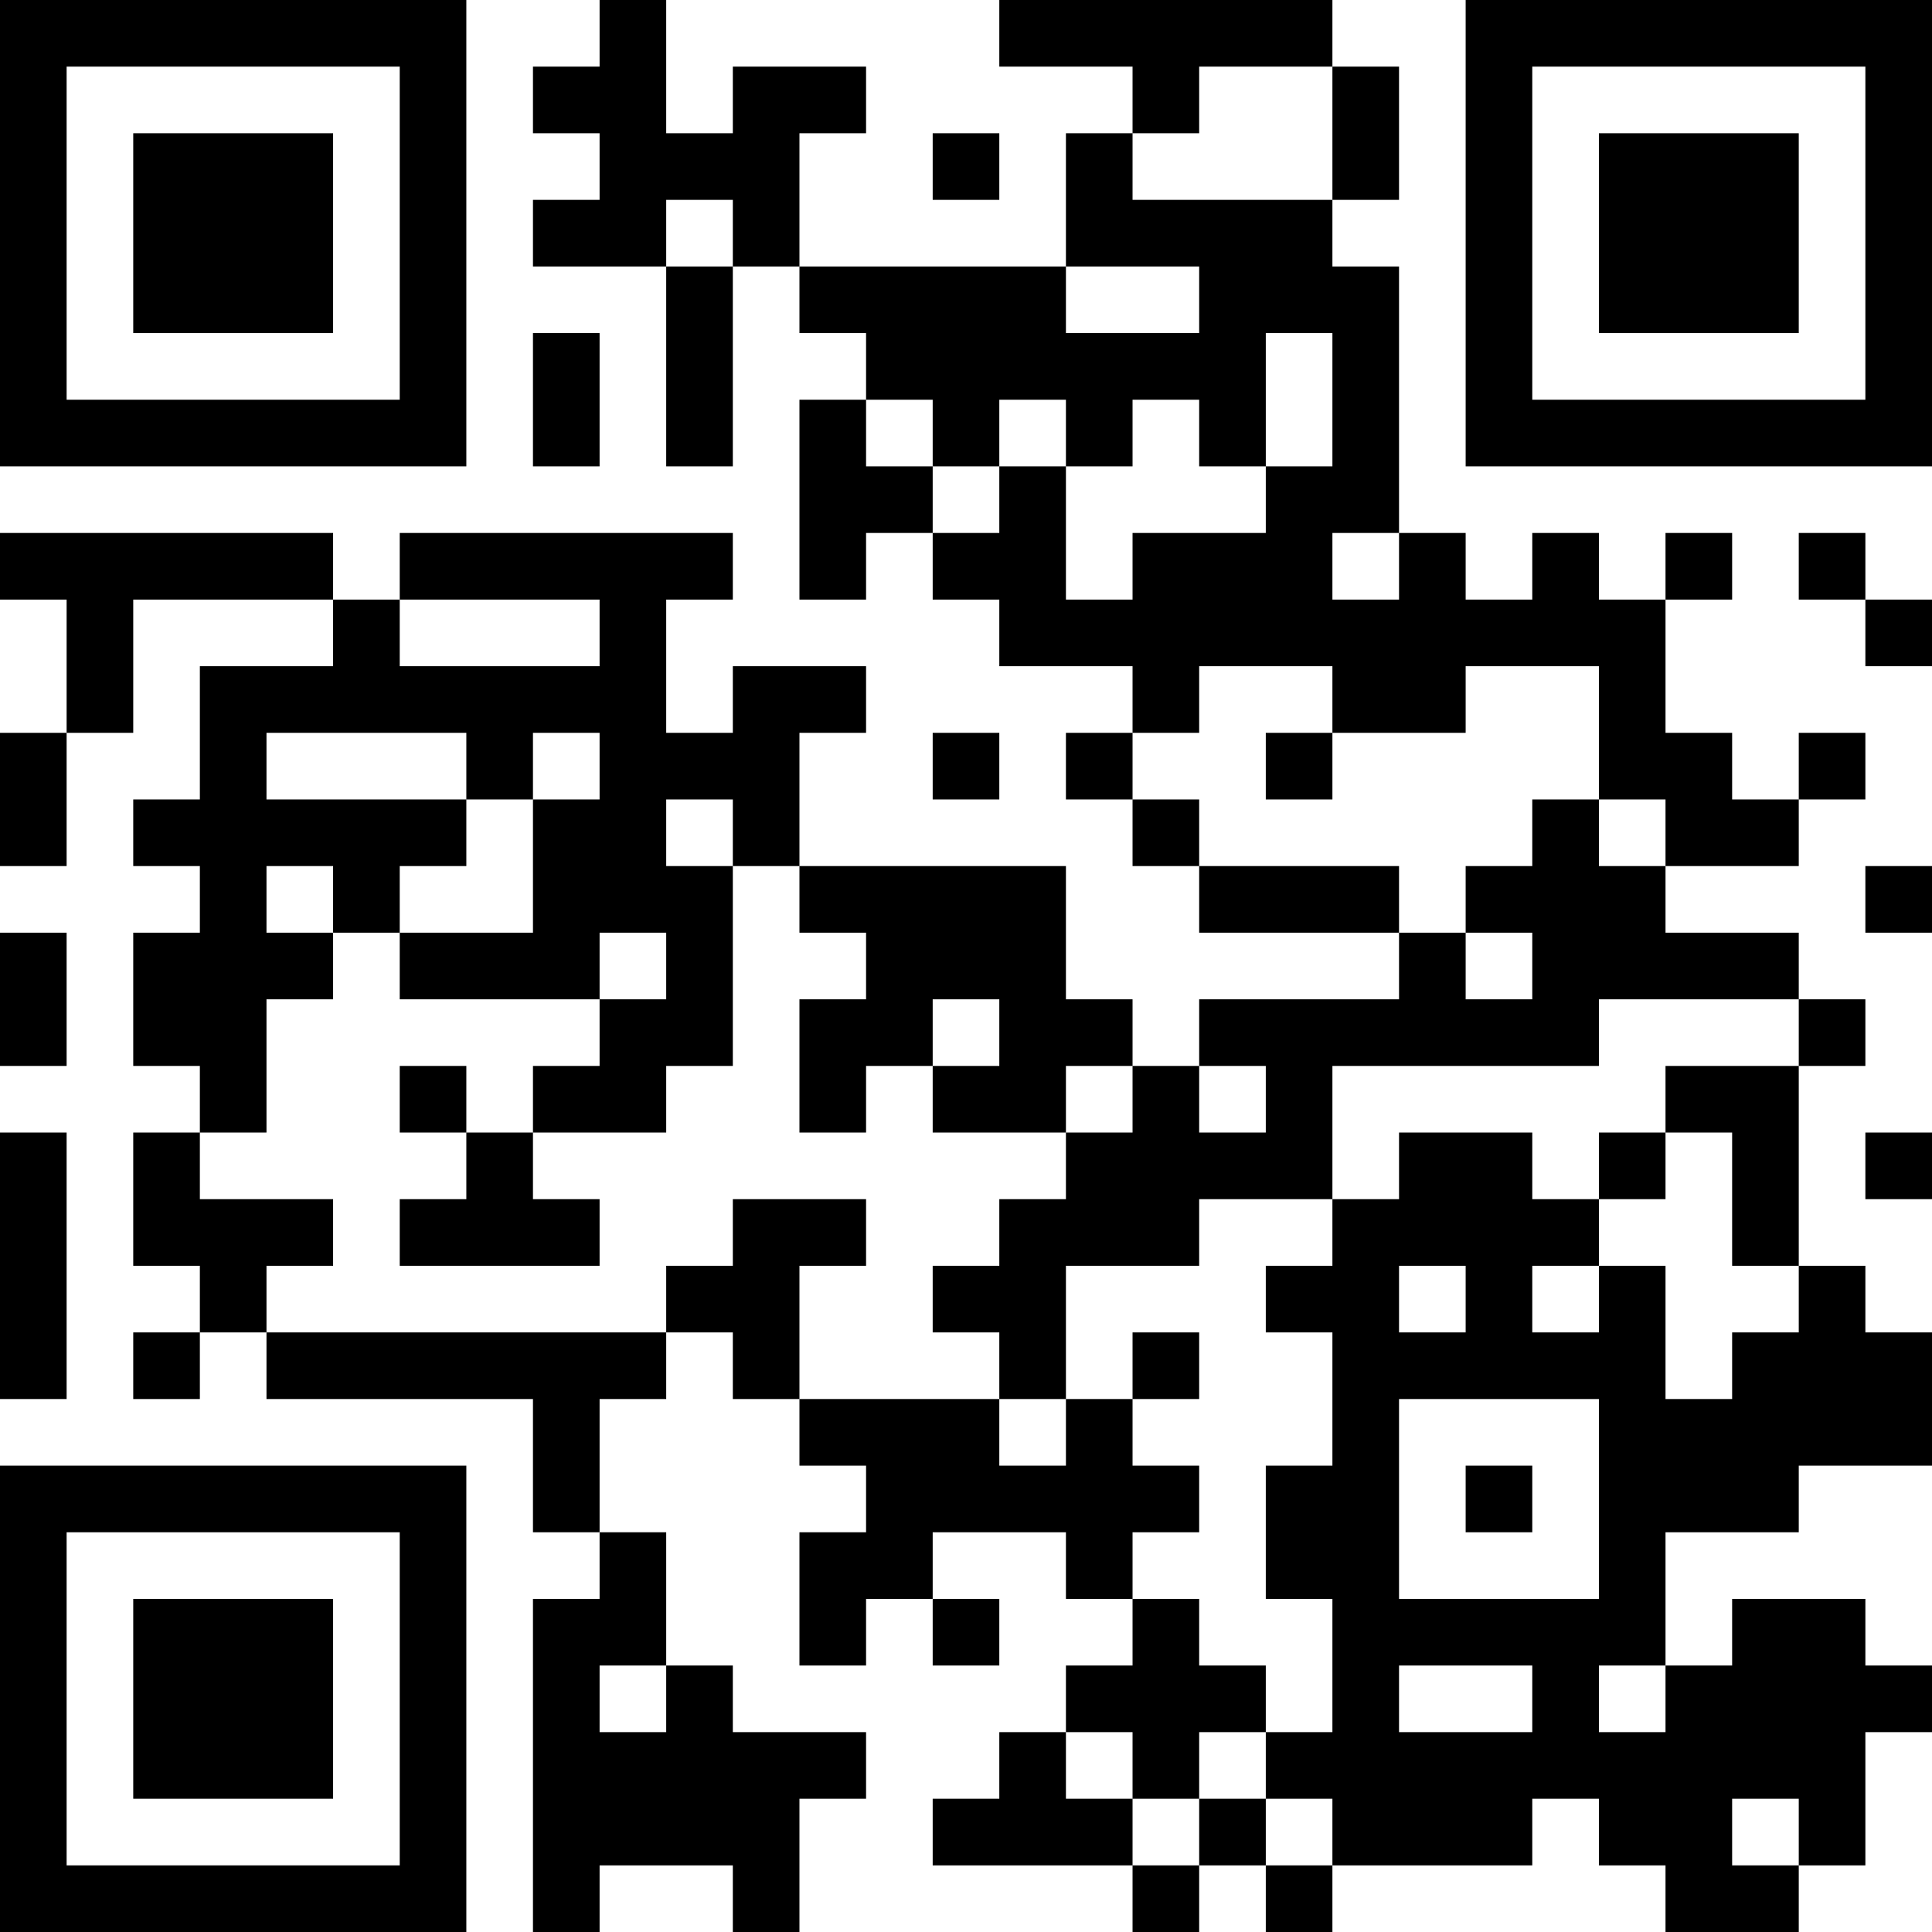
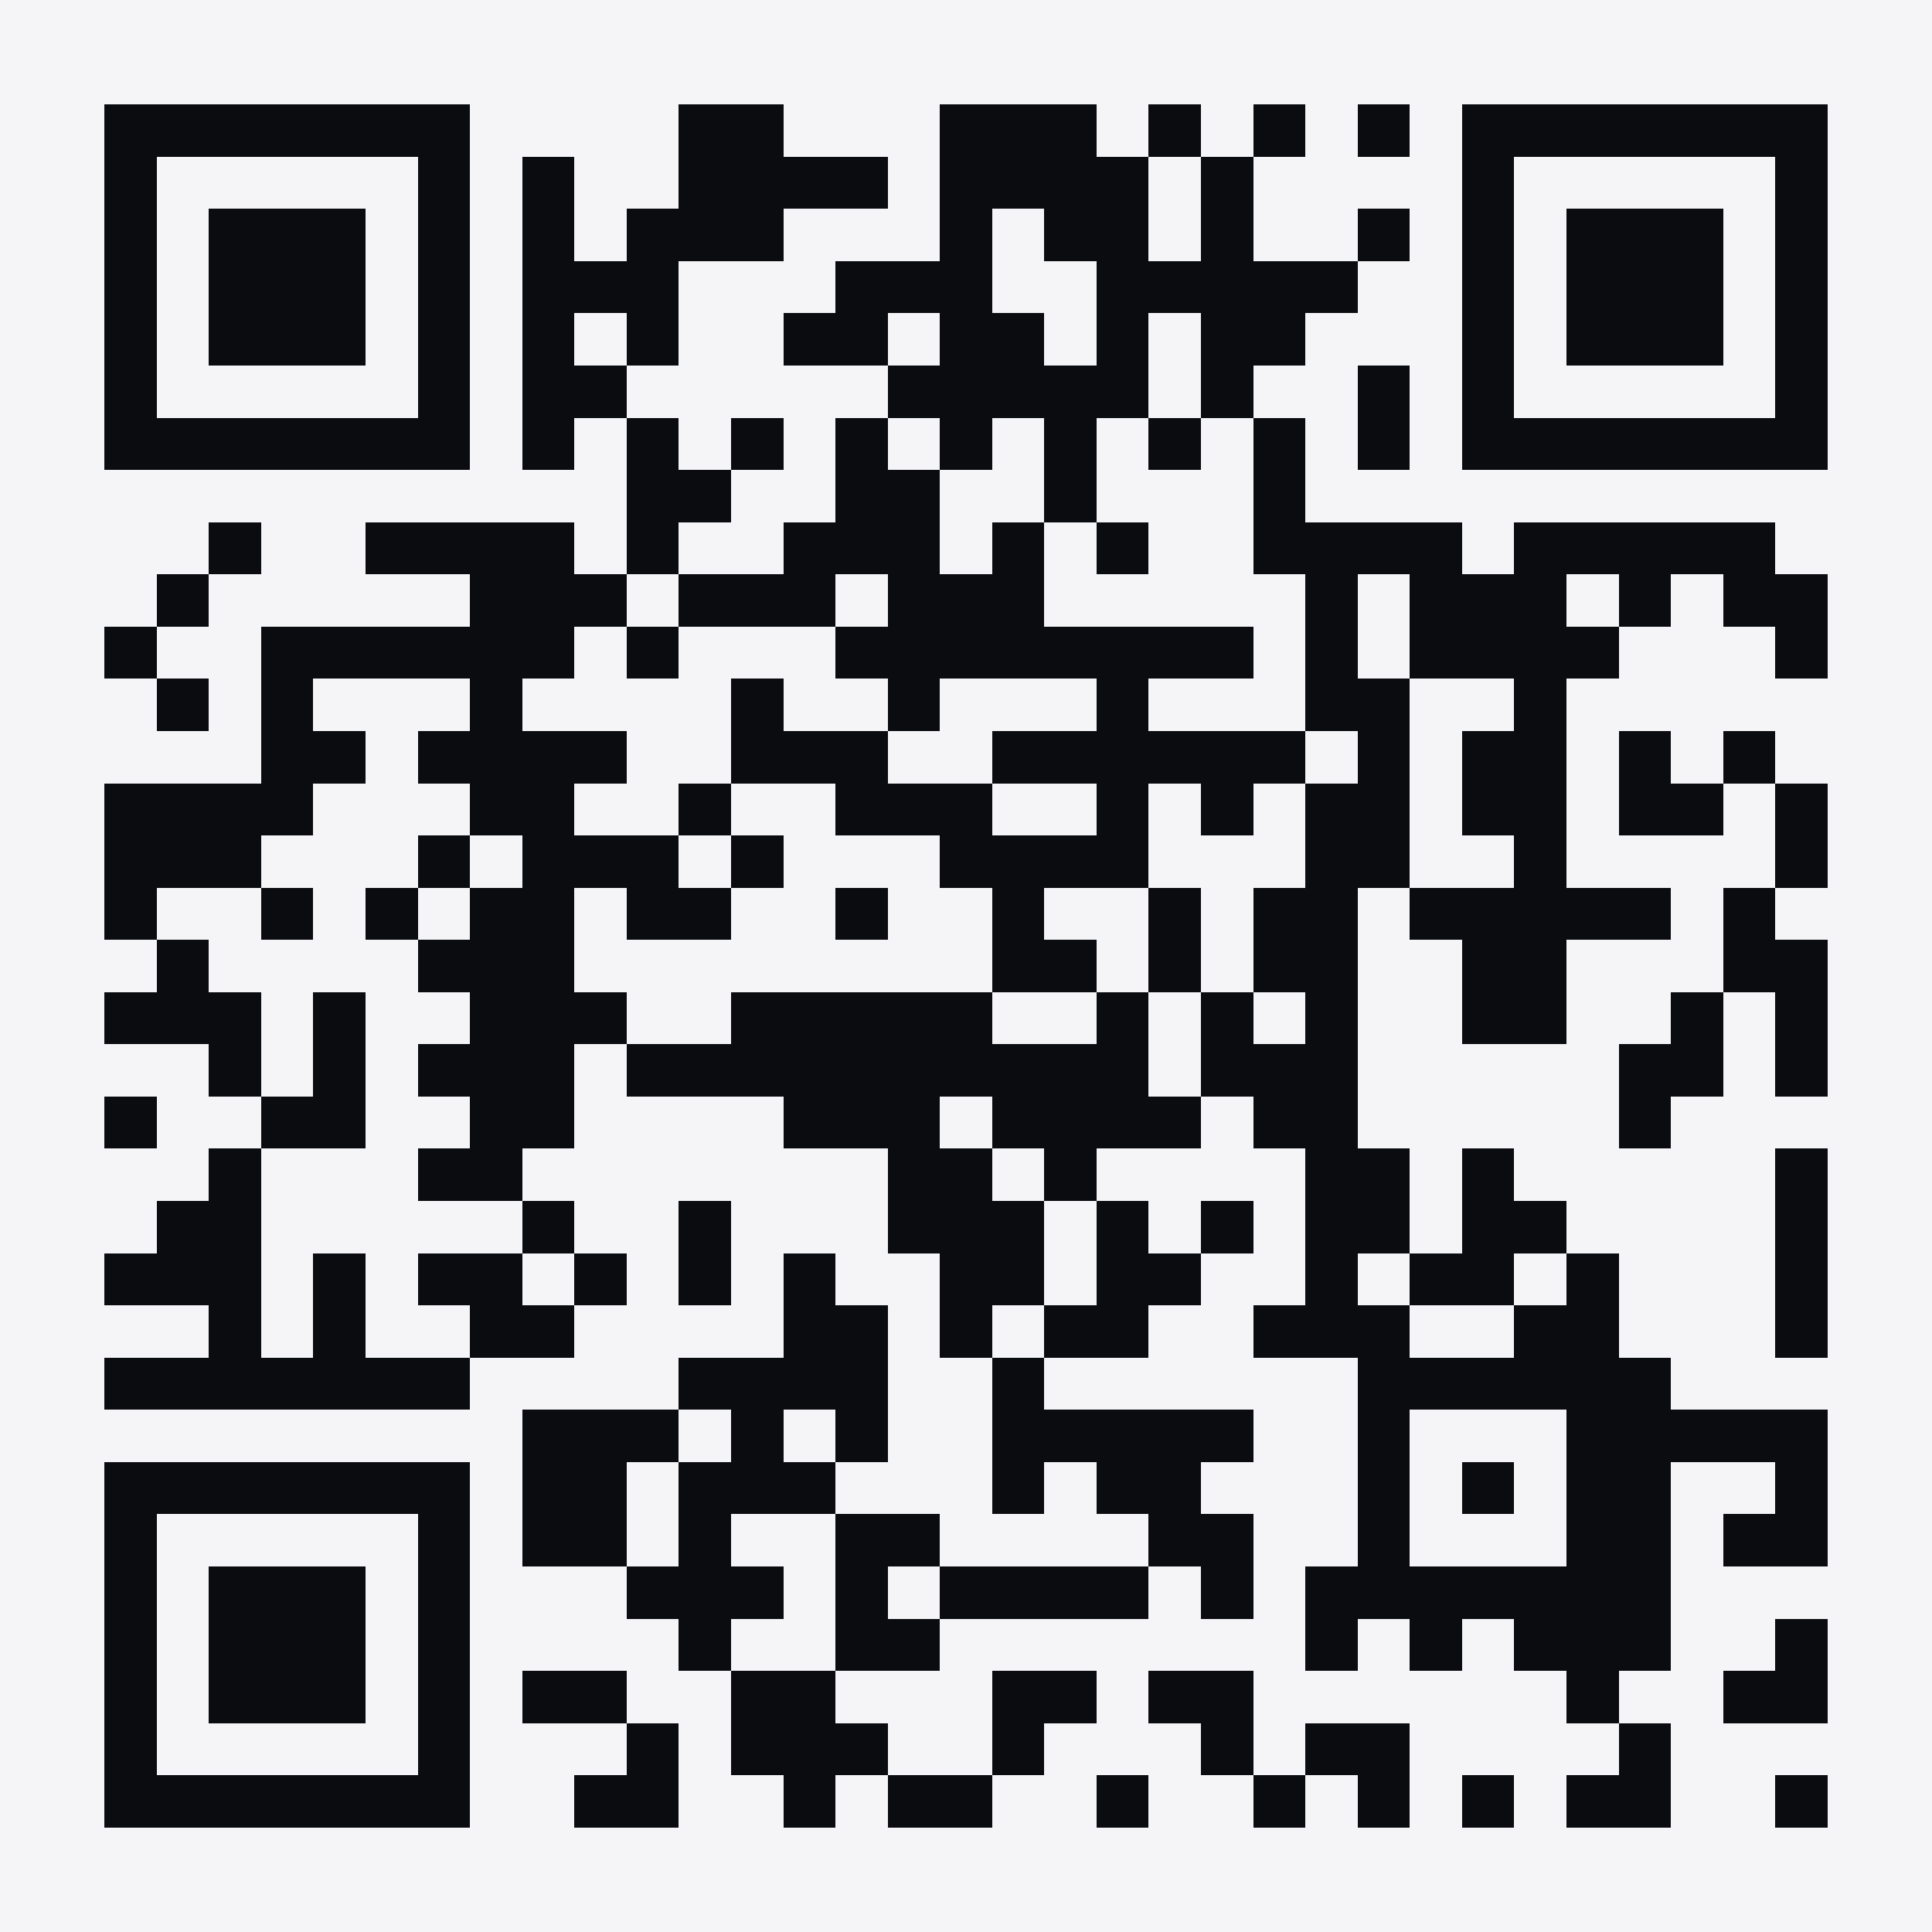
- <svg xmlns="http://www.w3.org/2000/svg" version="1.1" width="1015" height="1015">
-   <rect style="fill:rgb(255, 255, 255);fill-opacity:1" x="0" y="0" width="1015" height="1015" />
-   <g id="elements">
-     <path style="fill:rgb(0, 0, 0)" d="M 0,0 l 35,0 0,35 -35,0 z M 35,0 l 35,0 0,35 -35,0 z M 70,0 l 35,0 0,35 -35,0 z M 105,0 l 35,0 0,35 -35,0 z M 140,0 l 35,0 0,35 -35,0 z M 175,0 l 35,0 0,35 -35,0 z M 210,0 l 35,0 0,35 -35,0 z M 315,0 l 35,0 0,35 -35,0 z M 525,0 l 35,0 0,35 -35,0 z M 560,0 l 35,0 0,35 -35,0 z M 595,0 l 35,0 0,35 -35,0 z M 630,0 l 35,0 0,35 -35,0 z M 665,0 l 35,0 0,35 -35,0 z M 770,0 l 35,0 0,35 -35,0 z M 805,0 l 35,0 0,35 -35,0 z M 840,0 l 35,0 0,35 -35,0 z M 875,0 l 35,0 0,35 -35,0 z M 910,0 l 35,0 0,35 -35,0 z M 945,0 l 35,0 0,35 -35,0 z M 980,0 l 35,0 0,35 -35,0 z M 0,35 l 35,0 0,35 -35,0 z M 210,35 l 35,0 0,35 -35,0 z M 280,35 l 35,0 0,35 -35,0 z M 315,35 l 35,0 0,35 -35,0 z M 385,35 l 35,0 0,35 -35,0 z M 420,35 l 35,0 0,35 -35,0 z M 595,35 l 35,0 0,35 -35,0 z M 700,35 l 35,0 0,35 -35,0 z M 770,35 l 35,0 0,35 -35,0 z M 980,35 l 35,0 0,35 -35,0 z M 0,70 l 35,0 0,35 -35,0 z M 70,70 l 35,0 0,35 -35,0 z M 105,70 l 35,0 0,35 -35,0 z M 140,70 l 35,0 0,35 -35,0 z M 210,70 l 35,0 0,35 -35,0 z M 315,70 l 35,0 0,35 -35,0 z M 350,70 l 35,0 0,35 -35,0 z M 385,70 l 35,0 0,35 -35,0 z M 490,70 l 35,0 0,35 -35,0 z M 560,70 l 35,0 0,35 -35,0 z M 700,70 l 35,0 0,35 -35,0 z M 770,70 l 35,0 0,35 -35,0 z M 840,70 l 35,0 0,35 -35,0 z M 875,70 l 35,0 0,35 -35,0 z M 910,70 l 35,0 0,35 -35,0 z M 980,70 l 35,0 0,35 -35,0 z M 0,105 l 35,0 0,35 -35,0 z M 70,105 l 35,0 0,35 -35,0 z M 105,105 l 35,0 0,35 -35,0 z M 140,105 l 35,0 0,35 -35,0 z M 210,105 l 35,0 0,35 -35,0 z M 280,105 l 35,0 0,35 -35,0 z M 315,105 l 35,0 0,35 -35,0 z M 385,105 l 35,0 0,35 -35,0 z M 560,105 l 35,0 0,35 -35,0 z M 595,105 l 35,0 0,35 -35,0 z M 630,105 l 35,0 0,35 -35,0 z M 665,105 l 35,0 0,35 -35,0 z M 770,105 l 35,0 0,35 -35,0 z M 840,105 l 35,0 0,35 -35,0 z M 875,105 l 35,0 0,35 -35,0 z M 910,105 l 35,0 0,35 -35,0 z M 980,105 l 35,0 0,35 -35,0 z M 0,140 l 35,0 0,35 -35,0 z M 70,140 l 35,0 0,35 -35,0 z M 105,140 l 35,0 0,35 -35,0 z M 140,140 l 35,0 0,35 -35,0 z M 210,140 l 35,0 0,35 -35,0 z M 350,140 l 35,0 0,35 -35,0 z M 420,140 l 35,0 0,35 -35,0 z M 455,140 l 35,0 0,35 -35,0 z M 490,140 l 35,0 0,35 -35,0 z M 525,140 l 35,0 0,35 -35,0 z M 630,140 l 35,0 0,35 -35,0 z M 665,140 l 35,0 0,35 -35,0 z M 700,140 l 35,0 0,35 -35,0 z M 770,140 l 35,0 0,35 -35,0 z M 840,140 l 35,0 0,35 -35,0 z M 875,140 l 35,0 0,35 -35,0 z M 910,140 l 35,0 0,35 -35,0 z M 980,140 l 35,0 0,35 -35,0 z M 0,175 l 35,0 0,35 -35,0 z M 210,175 l 35,0 0,35 -35,0 z M 280,175 l 35,0 0,35 -35,0 z M 350,175 l 35,0 0,35 -35,0 z M 455,175 l 35,0 0,35 -35,0 z M 490,175 l 35,0 0,35 -35,0 z M 525,175 l 35,0 0,35 -35,0 z M 560,175 l 35,0 0,35 -35,0 z M 595,175 l 35,0 0,35 -35,0 z M 630,175 l 35,0 0,35 -35,0 z M 700,175 l 35,0 0,35 -35,0 z M 770,175 l 35,0 0,35 -35,0 z M 980,175 l 35,0 0,35 -35,0 z M 0,210 l 35,0 0,35 -35,0 z M 35,210 l 35,0 0,35 -35,0 z M 70,210 l 35,0 0,35 -35,0 z M 105,210 l 35,0 0,35 -35,0 z M 140,210 l 35,0 0,35 -35,0 z M 175,210 l 35,0 0,35 -35,0 z M 210,210 l 35,0 0,35 -35,0 z M 280,210 l 35,0 0,35 -35,0 z M 350,210 l 35,0 0,35 -35,0 z M 420,210 l 35,0 0,35 -35,0 z M 490,210 l 35,0 0,35 -35,0 z M 560,210 l 35,0 0,35 -35,0 z M 630,210 l 35,0 0,35 -35,0 z M 700,210 l 35,0 0,35 -35,0 z M 770,210 l 35,0 0,35 -35,0 z M 805,210 l 35,0 0,35 -35,0 z M 840,210 l 35,0 0,35 -35,0 z M 875,210 l 35,0 0,35 -35,0 z M 910,210 l 35,0 0,35 -35,0 z M 945,210 l 35,0 0,35 -35,0 z M 980,210 l 35,0 0,35 -35,0 z M 420,245 l 35,0 0,35 -35,0 z M 455,245 l 35,0 0,35 -35,0 z M 525,245 l 35,0 0,35 -35,0 z M 665,245 l 35,0 0,35 -35,0 z M 700,245 l 35,0 0,35 -35,0 z M 0,280 l 35,0 0,35 -35,0 z M 35,280 l 35,0 0,35 -35,0 z M 70,280 l 35,0 0,35 -35,0 z M 105,280 l 35,0 0,35 -35,0 z M 140,280 l 35,0 0,35 -35,0 z M 210,280 l 35,0 0,35 -35,0 z M 245,280 l 35,0 0,35 -35,0 z M 280,280 l 35,0 0,35 -35,0 z M 315,280 l 35,0 0,35 -35,0 z M 350,280 l 35,0 0,35 -35,0 z M 420,280 l 35,0 0,35 -35,0 z M 490,280 l 35,0 0,35 -35,0 z M 525,280 l 35,0 0,35 -35,0 z M 595,280 l 35,0 0,35 -35,0 z M 630,280 l 35,0 0,35 -35,0 z M 665,280 l 35,0 0,35 -35,0 z M 735,280 l 35,0 0,35 -35,0 z M 805,280 l 35,0 0,35 -35,0 z M 875,280 l 35,0 0,35 -35,0 z M 945,280 l 35,0 0,35 -35,0 z M 35,315 l 35,0 0,35 -35,0 z M 175,315 l 35,0 0,35 -35,0 z M 315,315 l 35,0 0,35 -35,0 z M 525,315 l 35,0 0,35 -35,0 z M 560,315 l 35,0 0,35 -35,0 z M 595,315 l 35,0 0,35 -35,0 z M 630,315 l 35,0 0,35 -35,0 z M 665,315 l 35,0 0,35 -35,0 z M 700,315 l 35,0 0,35 -35,0 z M 735,315 l 35,0 0,35 -35,0 z M 770,315 l 35,0 0,35 -35,0 z M 805,315 l 35,0 0,35 -35,0 z M 840,315 l 35,0 0,35 -35,0 z M 980,315 l 35,0 0,35 -35,0 z M 35,350 l 35,0 0,35 -35,0 z M 105,350 l 35,0 0,35 -35,0 z M 140,350 l 35,0 0,35 -35,0 z M 175,350 l 35,0 0,35 -35,0 z M 210,350 l 35,0 0,35 -35,0 z M 245,350 l 35,0 0,35 -35,0 z M 280,350 l 35,0 0,35 -35,0 z M 315,350 l 35,0 0,35 -35,0 z M 385,350 l 35,0 0,35 -35,0 z M 420,350 l 35,0 0,35 -35,0 z M 595,350 l 35,0 0,35 -35,0 z M 700,350 l 35,0 0,35 -35,0 z M 735,350 l 35,0 0,35 -35,0 z M 840,350 l 35,0 0,35 -35,0 z M 0,385 l 35,0 0,35 -35,0 z M 105,385 l 35,0 0,35 -35,0 z M 245,385 l 35,0 0,35 -35,0 z M 315,385 l 35,0 0,35 -35,0 z M 350,385 l 35,0 0,35 -35,0 z M 385,385 l 35,0 0,35 -35,0 z M 490,385 l 35,0 0,35 -35,0 z M 560,385 l 35,0 0,35 -35,0 z M 665,385 l 35,0 0,35 -35,0 z M 840,385 l 35,0 0,35 -35,0 z M 875,385 l 35,0 0,35 -35,0 z M 945,385 l 35,0 0,35 -35,0 z M 0,420 l 35,0 0,35 -35,0 z M 70,420 l 35,0 0,35 -35,0 z M 105,420 l 35,0 0,35 -35,0 z M 140,420 l 35,0 0,35 -35,0 z M 175,420 l 35,0 0,35 -35,0 z M 210,420 l 35,0 0,35 -35,0 z M 280,420 l 35,0 0,35 -35,0 z M 315,420 l 35,0 0,35 -35,0 z M 385,420 l 35,0 0,35 -35,0 z M 595,420 l 35,0 0,35 -35,0 z M 805,420 l 35,0 0,35 -35,0 z M 875,420 l 35,0 0,35 -35,0 z M 910,420 l 35,0 0,35 -35,0 z M 105,455 l 35,0 0,35 -35,0 z M 175,455 l 35,0 0,35 -35,0 z M 280,455 l 35,0 0,35 -35,0 z M 315,455 l 35,0 0,35 -35,0 z M 350,455 l 35,0 0,35 -35,0 z M 420,455 l 35,0 0,35 -35,0 z M 455,455 l 35,0 0,35 -35,0 z M 490,455 l 35,0 0,35 -35,0 z M 525,455 l 35,0 0,35 -35,0 z M 630,455 l 35,0 0,35 -35,0 z M 665,455 l 35,0 0,35 -35,0 z M 700,455 l 35,0 0,35 -35,0 z M 770,455 l 35,0 0,35 -35,0 z M 805,455 l 35,0 0,35 -35,0 z M 840,455 l 35,0 0,35 -35,0 z M 980,455 l 35,0 0,35 -35,0 z M 0,490 l 35,0 0,35 -35,0 z M 70,490 l 35,0 0,35 -35,0 z M 105,490 l 35,0 0,35 -35,0 z M 140,490 l 35,0 0,35 -35,0 z M 210,490 l 35,0 0,35 -35,0 z M 245,490 l 35,0 0,35 -35,0 z M 280,490 l 35,0 0,35 -35,0 z M 350,490 l 35,0 0,35 -35,0 z M 455,490 l 35,0 0,35 -35,0 z M 490,490 l 35,0 0,35 -35,0 z M 525,490 l 35,0 0,35 -35,0 z M 735,490 l 35,0 0,35 -35,0 z M 805,490 l 35,0 0,35 -35,0 z M 840,490 l 35,0 0,35 -35,0 z M 875,490 l 35,0 0,35 -35,0 z M 910,490 l 35,0 0,35 -35,0 z M 0,525 l 35,0 0,35 -35,0 z M 70,525 l 35,0 0,35 -35,0 z M 105,525 l 35,0 0,35 -35,0 z M 315,525 l 35,0 0,35 -35,0 z M 350,525 l 35,0 0,35 -35,0 z M 420,525 l 35,0 0,35 -35,0 z M 455,525 l 35,0 0,35 -35,0 z M 525,525 l 35,0 0,35 -35,0 z M 560,525 l 35,0 0,35 -35,0 z M 630,525 l 35,0 0,35 -35,0 z M 665,525 l 35,0 0,35 -35,0 z M 700,525 l 35,0 0,35 -35,0 z M 735,525 l 35,0 0,35 -35,0 z M 770,525 l 35,0 0,35 -35,0 z M 805,525 l 35,0 0,35 -35,0 z M 945,525 l 35,0 0,35 -35,0 z M 105,560 l 35,0 0,35 -35,0 z M 210,560 l 35,0 0,35 -35,0 z M 280,560 l 35,0 0,35 -35,0 z M 315,560 l 35,0 0,35 -35,0 z M 420,560 l 35,0 0,35 -35,0 z M 490,560 l 35,0 0,35 -35,0 z M 525,560 l 35,0 0,35 -35,0 z M 595,560 l 35,0 0,35 -35,0 z M 665,560 l 35,0 0,35 -35,0 z M 875,560 l 35,0 0,35 -35,0 z M 910,560 l 35,0 0,35 -35,0 z M 0,595 l 35,0 0,35 -35,0 z M 70,595 l 35,0 0,35 -35,0 z M 245,595 l 35,0 0,35 -35,0 z M 560,595 l 35,0 0,35 -35,0 z M 595,595 l 35,0 0,35 -35,0 z M 630,595 l 35,0 0,35 -35,0 z M 665,595 l 35,0 0,35 -35,0 z M 735,595 l 35,0 0,35 -35,0 z M 770,595 l 35,0 0,35 -35,0 z M 840,595 l 35,0 0,35 -35,0 z M 910,595 l 35,0 0,35 -35,0 z M 980,595 l 35,0 0,35 -35,0 z M 0,630 l 35,0 0,35 -35,0 z M 70,630 l 35,0 0,35 -35,0 z M 105,630 l 35,0 0,35 -35,0 z M 140,630 l 35,0 0,35 -35,0 z M 210,630 l 35,0 0,35 -35,0 z M 245,630 l 35,0 0,35 -35,0 z M 280,630 l 35,0 0,35 -35,0 z M 385,630 l 35,0 0,35 -35,0 z M 420,630 l 35,0 0,35 -35,0 z M 525,630 l 35,0 0,35 -35,0 z M 560,630 l 35,0 0,35 -35,0 z M 595,630 l 35,0 0,35 -35,0 z M 700,630 l 35,0 0,35 -35,0 z M 735,630 l 35,0 0,35 -35,0 z M 770,630 l 35,0 0,35 -35,0 z M 805,630 l 35,0 0,35 -35,0 z M 910,630 l 35,0 0,35 -35,0 z M 0,665 l 35,0 0,35 -35,0 z M 105,665 l 35,0 0,35 -35,0 z M 350,665 l 35,0 0,35 -35,0 z M 385,665 l 35,0 0,35 -35,0 z M 490,665 l 35,0 0,35 -35,0 z M 525,665 l 35,0 0,35 -35,0 z M 665,665 l 35,0 0,35 -35,0 z M 700,665 l 35,0 0,35 -35,0 z M 770,665 l 35,0 0,35 -35,0 z M 840,665 l 35,0 0,35 -35,0 z M 945,665 l 35,0 0,35 -35,0 z M 0,700 l 35,0 0,35 -35,0 z M 70,700 l 35,0 0,35 -35,0 z M 140,700 l 35,0 0,35 -35,0 z M 175,700 l 35,0 0,35 -35,0 z M 210,700 l 35,0 0,35 -35,0 z M 245,700 l 35,0 0,35 -35,0 z M 280,700 l 35,0 0,35 -35,0 z M 315,700 l 35,0 0,35 -35,0 z M 385,700 l 35,0 0,35 -35,0 z M 525,700 l 35,0 0,35 -35,0 z M 595,700 l 35,0 0,35 -35,0 z M 700,700 l 35,0 0,35 -35,0 z M 735,700 l 35,0 0,35 -35,0 z M 770,700 l 35,0 0,35 -35,0 z M 805,700 l 35,0 0,35 -35,0 z M 840,700 l 35,0 0,35 -35,0 z M 910,700 l 35,0 0,35 -35,0 z M 945,700 l 35,0 0,35 -35,0 z M 980,700 l 35,0 0,35 -35,0 z M 280,735 l 35,0 0,35 -35,0 z M 420,735 l 35,0 0,35 -35,0 z M 455,735 l 35,0 0,35 -35,0 z M 490,735 l 35,0 0,35 -35,0 z M 560,735 l 35,0 0,35 -35,0 z M 700,735 l 35,0 0,35 -35,0 z M 840,735 l 35,0 0,35 -35,0 z M 875,735 l 35,0 0,35 -35,0 z M 910,735 l 35,0 0,35 -35,0 z M 945,735 l 35,0 0,35 -35,0 z M 980,735 l 35,0 0,35 -35,0 z M 0,770 l 35,0 0,35 -35,0 z M 35,770 l 35,0 0,35 -35,0 z M 70,770 l 35,0 0,35 -35,0 z M 105,770 l 35,0 0,35 -35,0 z M 140,770 l 35,0 0,35 -35,0 z M 175,770 l 35,0 0,35 -35,0 z M 210,770 l 35,0 0,35 -35,0 z M 280,770 l 35,0 0,35 -35,0 z M 455,770 l 35,0 0,35 -35,0 z M 490,770 l 35,0 0,35 -35,0 z M 525,770 l 35,0 0,35 -35,0 z M 560,770 l 35,0 0,35 -35,0 z M 595,770 l 35,0 0,35 -35,0 z M 665,770 l 35,0 0,35 -35,0 z M 700,770 l 35,0 0,35 -35,0 z M 770,770 l 35,0 0,35 -35,0 z M 840,770 l 35,0 0,35 -35,0 z M 875,770 l 35,0 0,35 -35,0 z M 910,770 l 35,0 0,35 -35,0 z M 0,805 l 35,0 0,35 -35,0 z M 210,805 l 35,0 0,35 -35,0 z M 315,805 l 35,0 0,35 -35,0 z M 420,805 l 35,0 0,35 -35,0 z M 455,805 l 35,0 0,35 -35,0 z M 560,805 l 35,0 0,35 -35,0 z M 665,805 l 35,0 0,35 -35,0 z M 700,805 l 35,0 0,35 -35,0 z M 840,805 l 35,0 0,35 -35,0 z M 0,840 l 35,0 0,35 -35,0 z M 70,840 l 35,0 0,35 -35,0 z M 105,840 l 35,0 0,35 -35,0 z M 140,840 l 35,0 0,35 -35,0 z M 210,840 l 35,0 0,35 -35,0 z M 280,840 l 35,0 0,35 -35,0 z M 315,840 l 35,0 0,35 -35,0 z M 420,840 l 35,0 0,35 -35,0 z M 490,840 l 35,0 0,35 -35,0 z M 595,840 l 35,0 0,35 -35,0 z M 700,840 l 35,0 0,35 -35,0 z M 735,840 l 35,0 0,35 -35,0 z M 770,840 l 35,0 0,35 -35,0 z M 805,840 l 35,0 0,35 -35,0 z M 840,840 l 35,0 0,35 -35,0 z M 910,840 l 35,0 0,35 -35,0 z M 945,840 l 35,0 0,35 -35,0 z M 0,875 l 35,0 0,35 -35,0 z M 70,875 l 35,0 0,35 -35,0 z M 105,875 l 35,0 0,35 -35,0 z M 140,875 l 35,0 0,35 -35,0 z M 210,875 l 35,0 0,35 -35,0 z M 280,875 l 35,0 0,35 -35,0 z M 350,875 l 35,0 0,35 -35,0 z M 560,875 l 35,0 0,35 -35,0 z M 595,875 l 35,0 0,35 -35,0 z M 630,875 l 35,0 0,35 -35,0 z M 700,875 l 35,0 0,35 -35,0 z M 805,875 l 35,0 0,35 -35,0 z M 875,875 l 35,0 0,35 -35,0 z M 910,875 l 35,0 0,35 -35,0 z M 945,875 l 35,0 0,35 -35,0 z M 980,875 l 35,0 0,35 -35,0 z M 0,910 l 35,0 0,35 -35,0 z M 70,910 l 35,0 0,35 -35,0 z M 105,910 l 35,0 0,35 -35,0 z M 140,910 l 35,0 0,35 -35,0 z M 210,910 l 35,0 0,35 -35,0 z M 280,910 l 35,0 0,35 -35,0 z M 315,910 l 35,0 0,35 -35,0 z M 350,910 l 35,0 0,35 -35,0 z M 385,910 l 35,0 0,35 -35,0 z M 420,910 l 35,0 0,35 -35,0 z M 525,910 l 35,0 0,35 -35,0 z M 595,910 l 35,0 0,35 -35,0 z M 665,910 l 35,0 0,35 -35,0 z M 700,910 l 35,0 0,35 -35,0 z M 735,910 l 35,0 0,35 -35,0 z M 770,910 l 35,0 0,35 -35,0 z M 805,910 l 35,0 0,35 -35,0 z M 840,910 l 35,0 0,35 -35,0 z M 875,910 l 35,0 0,35 -35,0 z M 910,910 l 35,0 0,35 -35,0 z M 945,910 l 35,0 0,35 -35,0 z M 0,945 l 35,0 0,35 -35,0 z M 210,945 l 35,0 0,35 -35,0 z M 280,945 l 35,0 0,35 -35,0 z M 315,945 l 35,0 0,35 -35,0 z M 350,945 l 35,0 0,35 -35,0 z M 385,945 l 35,0 0,35 -35,0 z M 490,945 l 35,0 0,35 -35,0 z M 525,945 l 35,0 0,35 -35,0 z M 560,945 l 35,0 0,35 -35,0 z M 630,945 l 35,0 0,35 -35,0 z M 700,945 l 35,0 0,35 -35,0 z M 735,945 l 35,0 0,35 -35,0 z M 770,945 l 35,0 0,35 -35,0 z M 840,945 l 35,0 0,35 -35,0 z M 875,945 l 35,0 0,35 -35,0 z M 945,945 l 35,0 0,35 -35,0 z M 0,980 l 35,0 0,35 -35,0 z M 35,980 l 35,0 0,35 -35,0 z M 70,980 l 35,0 0,35 -35,0 z M 105,980 l 35,0 0,35 -35,0 z M 140,980 l 35,0 0,35 -35,0 z M 175,980 l 35,0 0,35 -35,0 z M 210,980 l 35,0 0,35 -35,0 z M 280,980 l 35,0 0,35 -35,0 z M 385,980 l 35,0 0,35 -35,0 z M 595,980 l 35,0 0,35 -35,0 z M 665,980 l 35,0 0,35 -35,0 z M 875,980 l 35,0 0,35 -35,0 z M 910,980 l 35,0 0,35 -35,0 z " />
+ <svg xmlns="http://www.w3.org/2000/svg" width="1024" height="1024" viewBox="0 0 37 37" shape-rendering="crispEdges">
+   <path fill="#F5F5F7" d="M0 0h37v37H0z" />
+   <path stroke="#0A0C10" d="M2 2.5h7m4 0h2m3 0h3m1 0h1m1 0h1m1 0h1m1 0h7M2 3.5h1m5 0h1m1 0h1m2 0h4m1 0h4m1 0h1m4 0h1m5 0h1M2 4.5h1m1 0h3m1 0h1m1 0h1m1 0h3m3 0h1m1 0h2m1 0h1m2 0h1m1 0h1m1 0h3m1 0h1M2 5.5h1m1 0h3m1 0h1m1 0h3m3 0h3m2 0h5m2 0h1m1 0h3m1 0h1M2 6.5h1m1 0h3m1 0h1m1 0h1m1 0h1m2 0h2m1 0h2m1 0h1m1 0h2m3 0h1m1 0h3m1 0h1M2 7.5h1m5 0h1m1 0h2m5 0h5m1 0h1m2 0h1m1 0h1m5 0h1M2 8.5h7m1 0h1m1 0h1m1 0h1m1 0h1m1 0h1m1 0h1m1 0h1m1 0h1m1 0h1m1 0h7M12 9.5h2m2 0h2m2 0h1m3 0h1M4 10.5h1m2 0h4m1 0h1m2 0h3m1 0h1m1 0h1m2 0h4m1 0h5M3 11.5h1m5 0h3m1 0h3m1 0h3m5 0h1m1 0h3m1 0h1m1 0h2M2 12.5h1m2 0h6m1 0h1m3 0h8m1 0h1m1 0h4m3 0h1M3 13.5h1m1 0h1m3 0h1m4 0h1m2 0h1m3 0h1m3 0h2m2 0h1M5 14.5h2m1 0h4m2 0h3m2 0h6m1 0h1m1 0h2m1 0h1m1 0h1M2 15.5h4m3 0h2m2 0h1m2 0h3m2 0h1m1 0h1m1 0h2m1 0h2m1 0h2m1 0h1M2 16.5h3m3 0h1m1 0h3m1 0h1m3 0h4m3 0h2m2 0h1m4 0h1M2 17.5h1m2 0h1m1 0h1m1 0h2m1 0h2m2 0h1m2 0h1m2 0h1m1 0h2m1 0h5m1 0h1M3 18.5h1m4 0h3m8 0h2m1 0h1m1 0h2m2 0h2m3 0h2M2 19.5h3m1 0h1m2 0h3m2 0h5m2 0h1m1 0h1m1 0h1m2 0h2m2 0h1m1 0h1M4 20.5h1m1 0h1m1 0h3m1 0h10m1 0h3m5 0h2m1 0h1M2 21.5h1m2 0h2m2 0h2m4 0h3m1 0h4m1 0h2m5 0h1M4 22.5h1m3 0h2m7 0h2m1 0h1m4 0h2m1 0h1m5 0h1M3 23.5h2m5 0h1m2 0h1m3 0h3m1 0h1m1 0h1m1 0h2m1 0h2m4 0h1M2 24.5h3m1 0h1m1 0h2m1 0h1m1 0h1m1 0h1m2 0h2m1 0h2m2 0h1m1 0h2m1 0h1m3 0h1M4 25.5h1m1 0h1m2 0h2m4 0h2m1 0h1m1 0h2m2 0h3m2 0h2m3 0h1M2 26.5h7m4 0h4m2 0h1m6 0h6M10 27.5h3m1 0h1m1 0h1m2 0h5m2 0h1m3 0h5M2 28.5h7m1 0h2m1 0h3m3 0h1m1 0h2m3 0h1m1 0h1m1 0h2m2 0h1M2 29.5h1m5 0h1m1 0h2m1 0h1m2 0h2m4 0h2m2 0h1m3 0h2m1 0h2M2 30.5h1m1 0h3m1 0h1m3 0h3m1 0h1m1 0h4m1 0h1m1 0h7M2 31.5h1m1 0h3m1 0h1m4 0h1m2 0h2m7 0h1m1 0h1m1 0h3m2 0h1M2 32.5h1m1 0h3m1 0h1m1 0h2m2 0h2m3 0h2m1 0h2m6 0h1m2 0h2M2 33.5h1m5 0h1m3 0h1m1 0h3m2 0h1m3 0h1m1 0h2m4 0h1M2 34.5h7m2 0h2m2 0h1m1 0h2m2 0h1m2 0h1m1 0h1m1 0h1m1 0h2m2 0h1" />
+   <g transform="translate(346, 346)">
+     <rect x="0" y="0" width="332" height="332" rx="66" ry="66" fill="white" />
+     <text x="50%" y="55%" text-anchor="middle" dominant-baseline="middle" font-family="Arial, sans-serif" font-size="153.6" font-weight="800" font-style="italic" fill="#1C5BFF">
+         Xs
+       </text>
  </g>
</svg>
